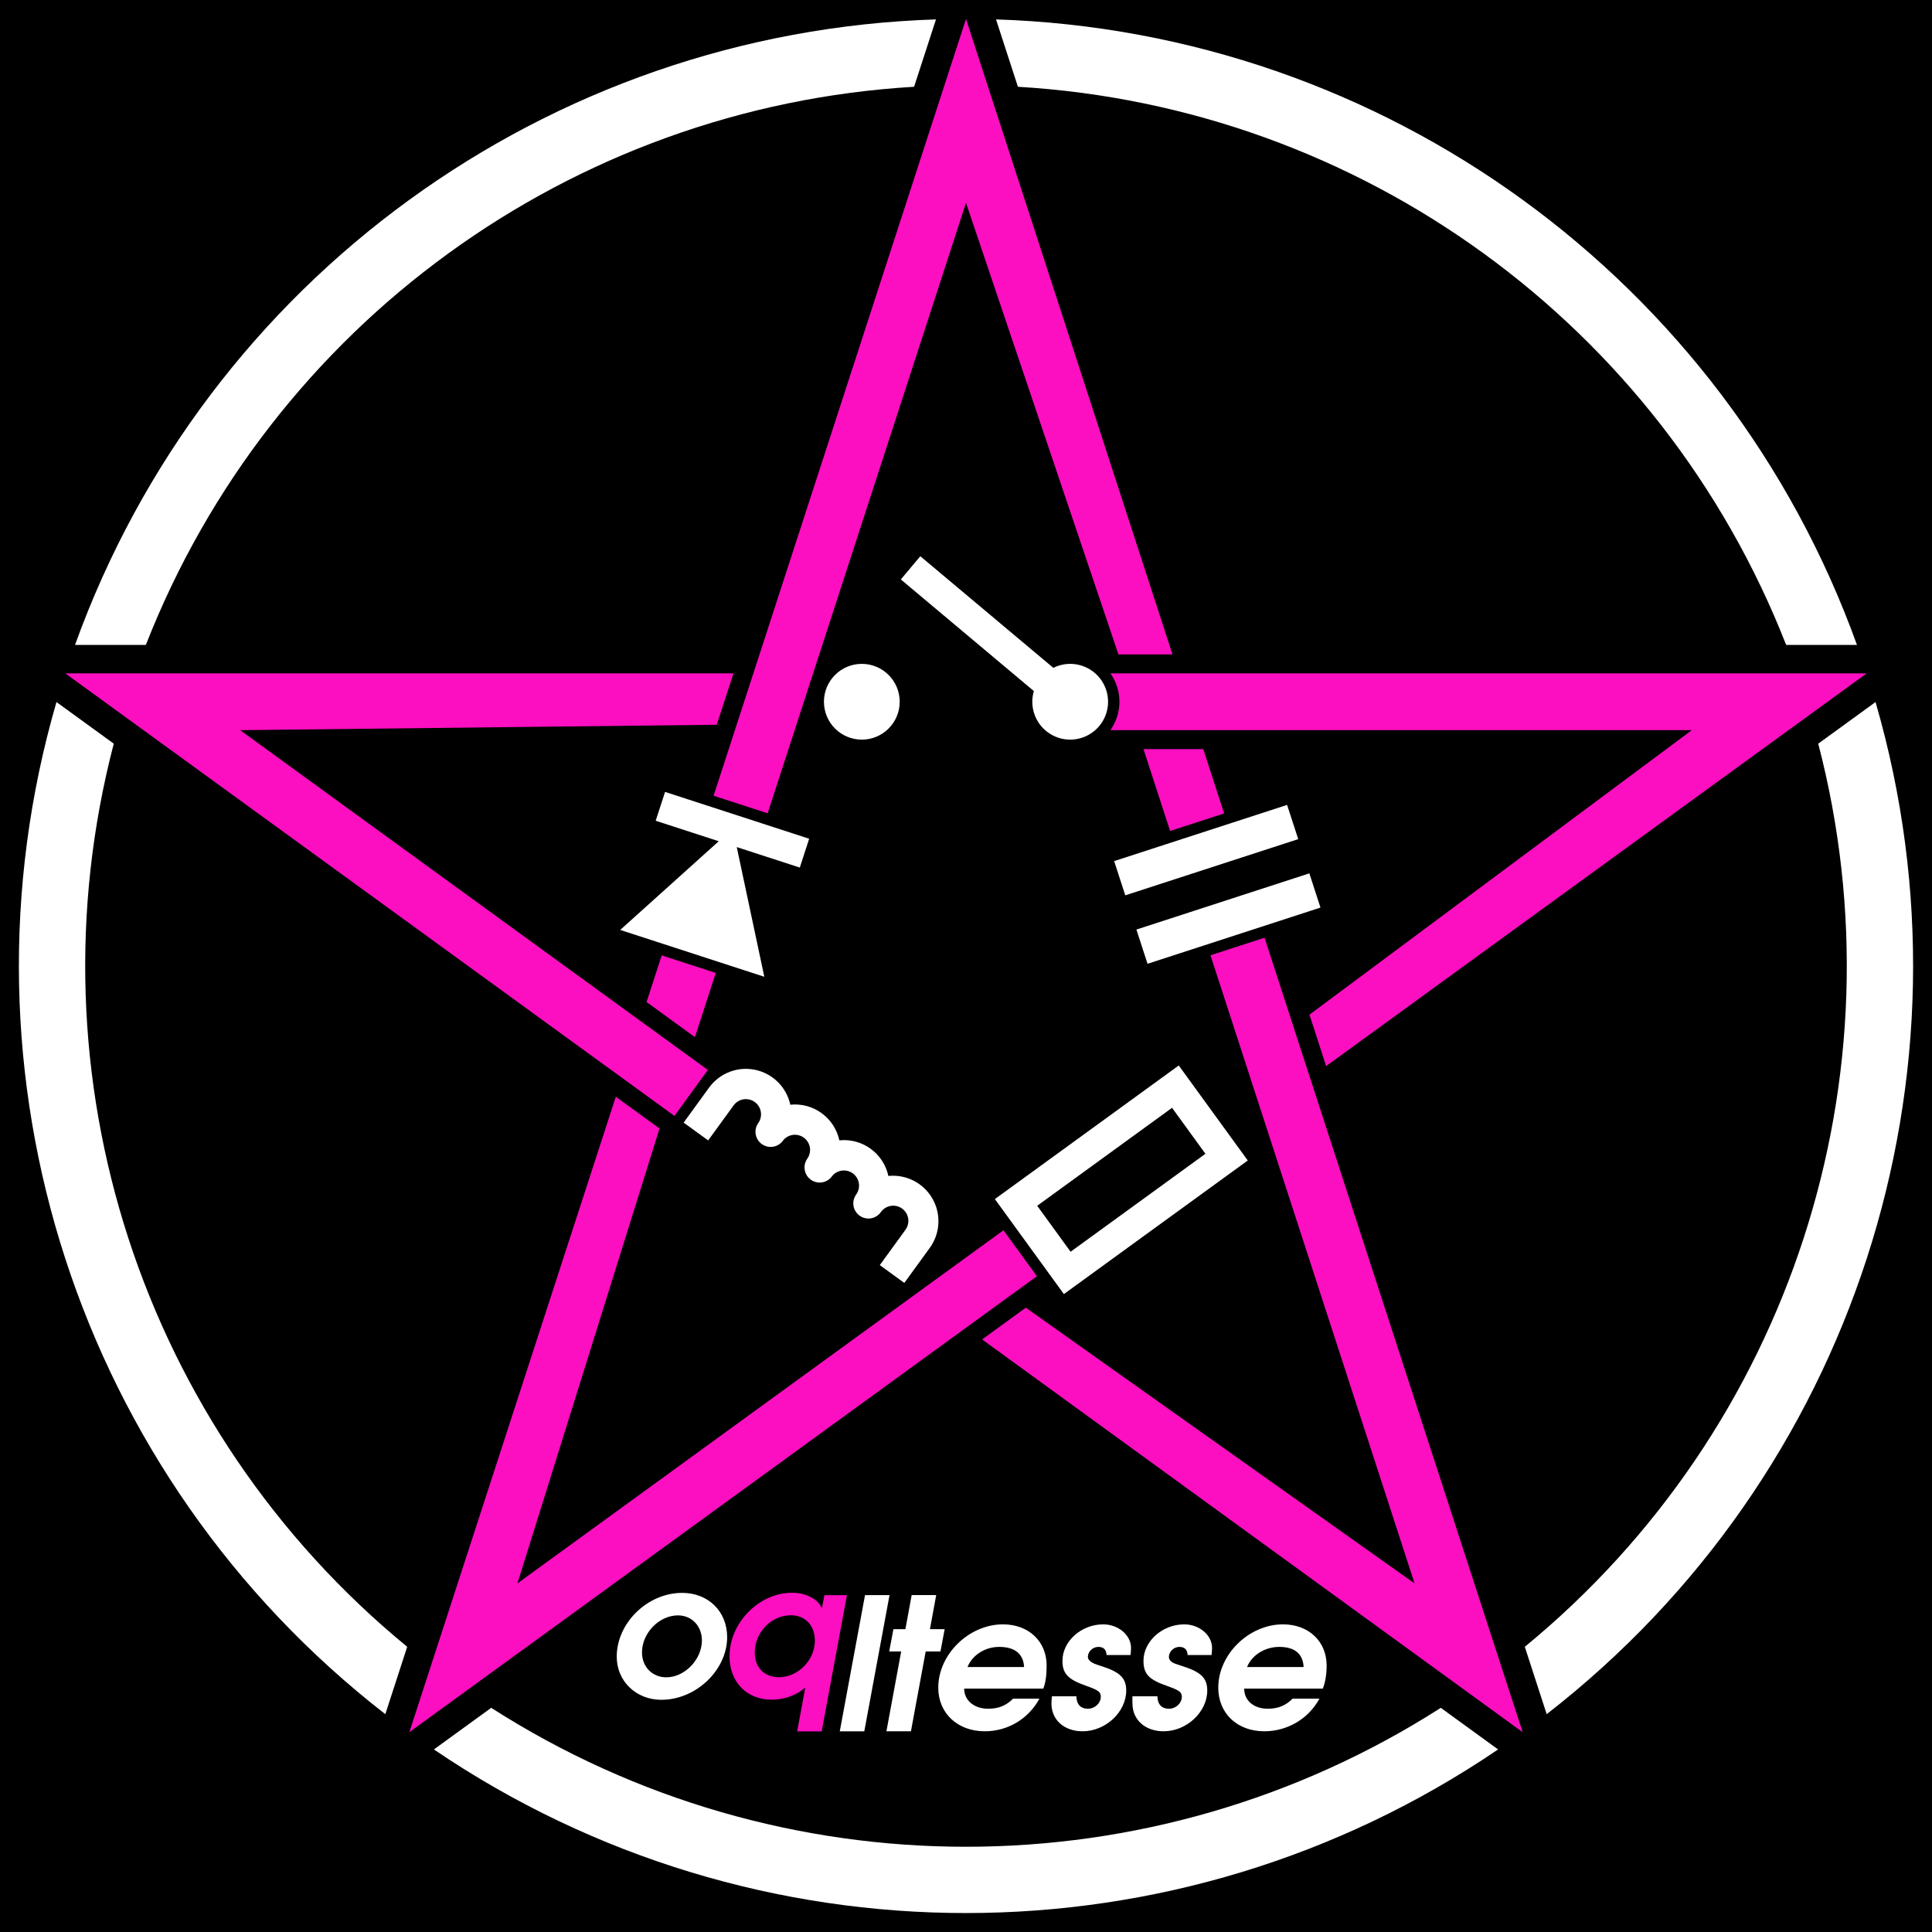
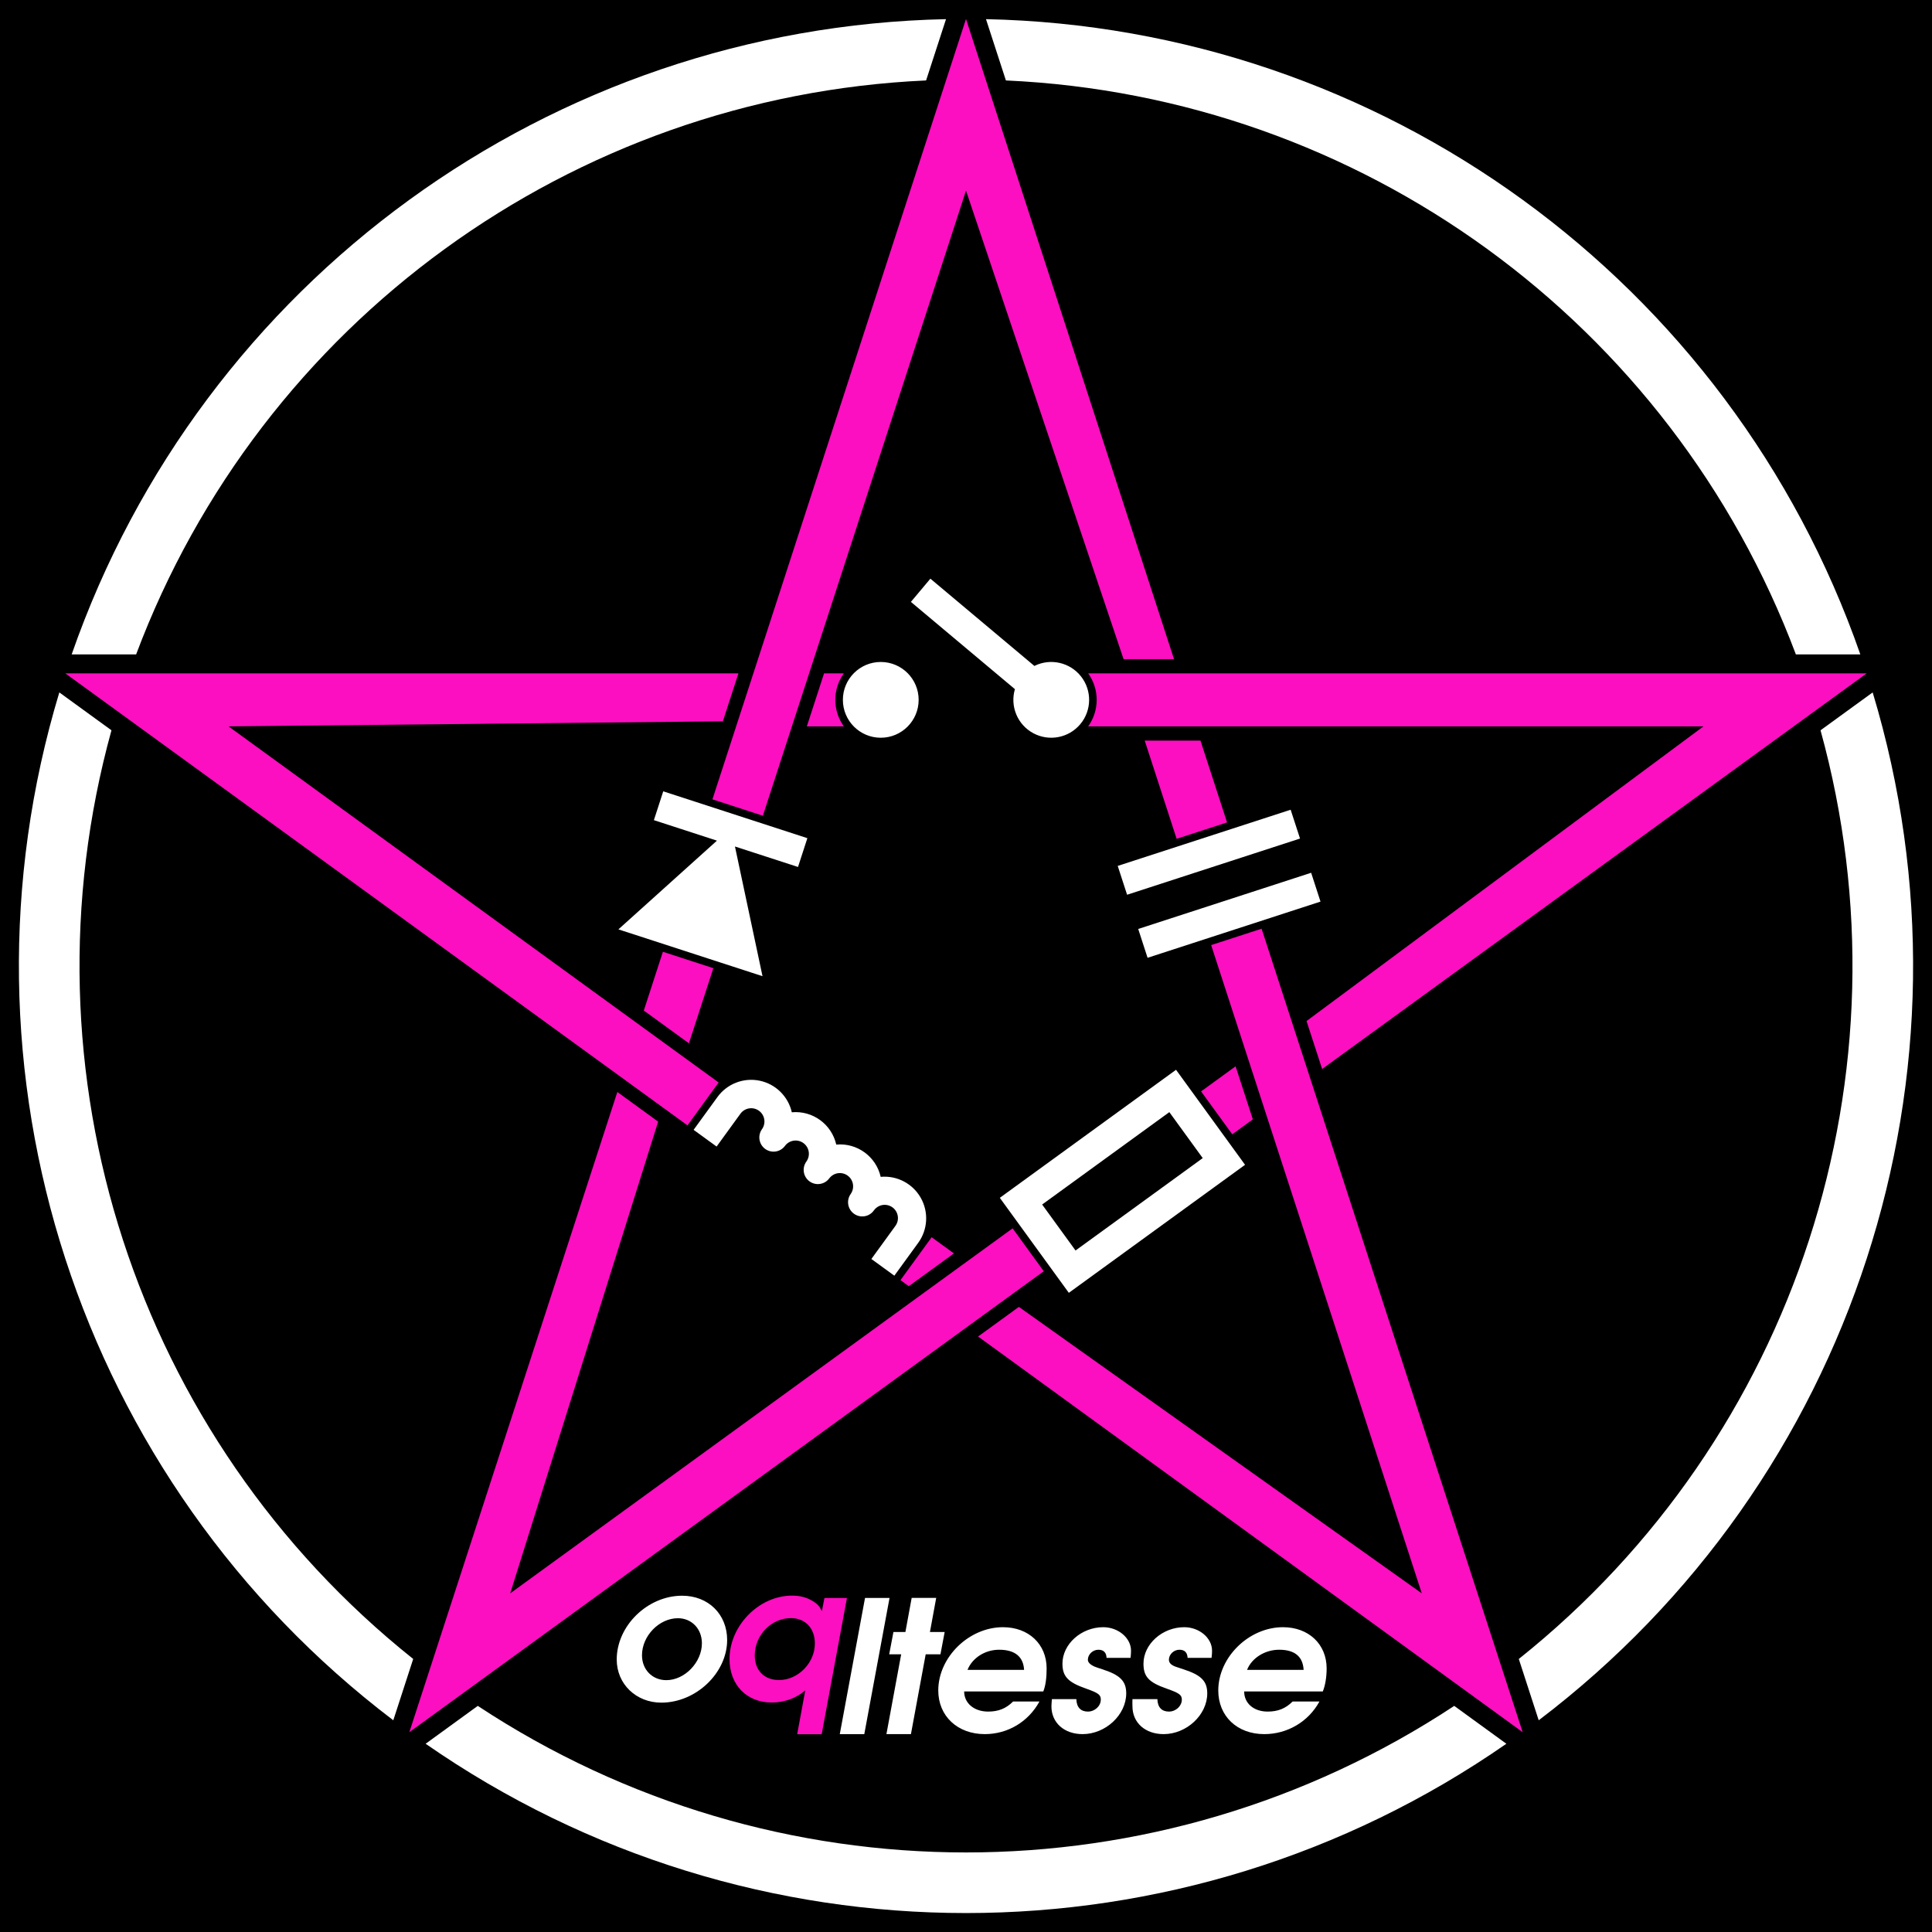
<svg xmlns="http://www.w3.org/2000/svg" width="102" height="102">
  <style type="text/css">

.symbol {stroke-width:0; fill:#fff}
.outer {stroke-width:0; fill:#fff;}
.main {fill:#000}
.char {fill:#fff}
.pentacle, .q {stroke-width:0; fill:#fc0fc0;}

</style>
  <rect x="0" y="0" width="102" height="102" class="main" />
  <g transform="translate(1,1)" class="main">
-     <path d=" M  52.741 3.581   L  51.585 0.025   A 50,50 0 0,1  97.039,33.049   L  93.3 33.049   A 46.5,46.5 0 0,0  52.741,3.581   z  M  94.994 38.262   L  98.019 36.065   A 50,50 0 0,1  80.657,89.499   L  79.502 85.943   A 46.5,46.5 0 0,0  94.994,38.262   z  M  75.067 89.165   L  78.092 91.362   A 50,50 0 0,1  21.908,91.362   L  24.933 89.165   A 46.5,46.5 0 0,0  75.067,89.165   z  M  20.498 85.943   L  19.343 89.499   A 50,50 0 0,1  1.981,36.065   L  5.006 38.262   A 46.5,46.5 0 0,0  20.498,85.943   z  M  6.7 33.049   L  2.961 33.049   A 50,50 0 0,1  48.415,0.025   L  47.259 3.581   A 46.5,46.5 0 0,0  6.7,33.049   z " class="outer" />
-     <path d=" M  97.553 34.549   L  57.624 34.549   A 2.6,2.6 0 0,1  57.624 37.549   L  88.32 37.549   L  68.133 52.57   L  69.014 55.284   z M  79.389 90.451   L  65.761 48.507   L  62.908 49.434   L  73.683 82.597   L  53.159 68.039   L  50.851 69.716   z  M  63.629 41.944   L  62.525 38.549   L  59.371 38.549   L  60.775 42.871   z M  20.611 90.451   L  53.742 66.379   L  51.979 63.952   L  26.317 82.597   L  33.82 58.579   L  31.512 56.902   z M  2.447 34.549   L  34.608 57.915   L  36.371 55.488   L  11.68 37.549   L  36.841 37.263   L  37.723 34.549   z M  50 0   L  36.675 41.011   L  39.528 41.938   L  50 9.708   L  58.048 33.549   L  60.901 33.549   z  M  33.936 49.44   L  33.136 51.902   L  35.688 53.756   L  36.789 50.367   z " class="pentacle" />
-     <path d="M  36.437 56.419   A 2.4,2.4 0 0,1  40.724,57.323   A 2.4,2.4 0 0,1  43.313,59.204   A 2.4,2.4 0 0,1  45.902,61.085   A 2.4,2.4 0 0,1  48.087,64.883   L  46.743 66.732   L  45.449 65.792   L  46.792 63.942   A 0.8,0.8 0 1,0  45.498,63.002   A 0.8,0.8 0 0,1  44.203,62.062   A 0.8,0.8 0 0,0  42.909,61.121   A 0.8,0.8 0 0,1  41.615,60.181   A 0.8,0.8 0 0,0  40.32,59.24   A 0.8,0.8 0 0,1  39.026,58.3   A 0.8,0.8 0 0,0  37.731,57.359   L  36.388 59.208   L  35.093 58.268   L  36.437 56.419  " class="symbol coil" />
-     <path d=" M  56.378 58.779  L  51.524 62.305  L  55.168 67.321  L  60.022 63.794  L  59.082 62.5  L  55.522 65.086  L  53.759 62.659  L  57.318 60.073   z  M  56.378 58.779  L  61.232 55.252  L  64.876 60.268  L  60.022 63.794  L  59.082 62.5  L  62.641 59.914  L  60.878 57.487  L  57.318 60.073   z" class="symbol resistor" />
-     <path d=" M  58.997 48.076   L  59.584 49.883   L  68.714 46.916   L  68.127 45.109   z  M  58.409 46.269   L  57.822 44.462   L  66.952 41.495   L  67.54 43.302   z" class="symbol capacitor" />
-     <path d=" M  39.352 50.569   L  37.897 43.722   L  41.226 44.803   L  41.72 43.281   L  34.112 40.809   L  33.617 42.331   L  36.946 43.413   L  31.744 48.096   z" class="symbol diode" />
-     <path d=" M  42.5 36.049   A 2,2 0 0,0  46.5,36.049   A 2,2 0 1,0  42.5,36.049   z  M  46.559 29.591   L  53.582 35.484   A 2,2 0 1,0  54.61,34.258   L  47.588 28.366   z" class="symbol switch" />
-     <path class="char o" d=" M 35.015,83.096 C 33.186,83.096 31.56,84.683 31.56,86.464 C 31.56,87.758 32.582,88.741 33.916,88.741 C 35.745,88.741 37.39,87.174 37.39,85.432 C 37.39,84.079 36.397,83.096 35.015,83.096 M 34.792,84.284 C 35.521,84.284 36.057,84.848 36.057,85.607 C 36.057,86.61 35.152,87.554 34.178,87.554 C 33.439,87.554 32.894,86.999 32.894,86.24 C 32.894,85.218 33.799,84.284 34.792,84.284" />
-     <path class="char q" d=" M 42.527,83.217 L 42.391,83.908 C 42.264,83.655 42.177,83.558 41.963,83.412 C 41.632,83.198 41.272,83.091 40.814,83.091 C 39.072,83.091 37.515,84.677 37.515,86.439 C 37.515,87.801 38.42,88.735 39.744,88.735 C 40.405,88.735 41.048,88.502 41.515,88.093 L 41.087,90.409 L 42.381,90.409 L 43.714,83.217 L 42.527,83.217 M 40.756,84.278 C 41.515,84.278 42.021,84.813 42.021,85.621 C 42.021,86.643 41.135,87.548 40.133,87.548 C 39.345,87.548 38.848,87.042 38.848,86.244 C 38.848,85.173 39.724,84.278 40.756,84.278" />
-     <path class="char l" d=" M 43.336,90.406 L 44.63,90.406 L 45.963,83.214 L 44.669,83.214 L 43.336,90.406" />
-     <path class="char t" d=" M 45.799,90.403 L 47.093,90.403 L 47.872,86.189 L 48.651,86.189 L 48.874,85.011 L 48.096,85.011 L 48.427,83.211 L 47.132,83.211 L 46.801,85.011 L 46.169,85.011 L 45.945,86.189 L 46.578,86.189 L 45.799,90.403" />
-     <path class="char esse" d=" M 51.953,84.758 C 50.155,84.758 48.536,86.34 48.536,88.099 C 48.536,89.45 49.553,90.403 50.992,90.403 C 52.207,90.403 53.294,89.751 53.877,88.682 L 52.485,88.682 C 52.116,89.051 51.713,89.213 51.169,89.213 C 50.43,89.213 49.903,88.772 49.903,88.15 L 54.08,88.15 C 54.206,87.849 54.257,87.402 54.257,86.935 C 54.257,85.652 53.305,84.758 51.953,84.758 z M 57.244,84.758 C 56.087,84.758 55.092,85.651 55.092,86.682 C 55.092,87.362 55.39,87.668 56.333,87.998 C 56.994,88.231 57.117,88.328 57.117,88.58 C 57.117,88.92 56.803,89.213 56.434,89.213 C 56.055,89.213 55.836,88.983 55.826,88.555 L 54.535,88.555 C 54.526,88.701 54.51,88.828 54.51,88.935 C 54.51,89.8 55.183,90.403 56.155,90.403 C 57.37,90.403 58.459,89.388 58.459,88.251 C 58.459,87.61 58.142,87.287 57.218,86.986 C 56.732,86.83 56.753,86.826 56.636,86.758 C 56.52,86.69 56.434,86.586 56.434,86.479 C 56.434,86.197 56.689,85.948 56.991,85.948 C 57.263,85.948 57.411,86.096 57.421,86.378 L 58.687,86.378 C 58.706,86.232 58.712,86.096 58.712,85.998 C 58.712,85.328 58.041,84.758 57.244,84.758 z M 61.522,84.758 C 60.365,84.758 59.37,85.651 59.37,86.682 C 59.37,87.362 59.642,87.668 60.585,87.998 C 61.246,88.231 61.395,88.328 61.395,88.58 C 61.395,88.92 61.081,89.213 60.712,89.213 C 60.333,89.213 60.114,88.983 60.104,88.555 L 58.788,88.555 C 58.778,88.701 58.788,88.828 58.788,88.935 C 58.788,89.8 59.461,90.403 60.433,90.403 C 61.648,90.403 62.737,89.388 62.737,88.251 C 62.737,87.61 62.42,87.287 61.496,86.986 C 61.01,86.83 61.005,86.826 60.889,86.758 C 60.772,86.69 60.712,86.586 60.712,86.479 C 60.712,86.197 60.967,85.948 61.269,85.948 C 61.541,85.948 61.689,86.096 61.699,86.378 L 62.964,86.378 C 62.984,86.232 62.99,86.096 62.99,85.998 C 62.99,85.328 62.319,84.758 61.522,84.758 z M 66.736,84.758 C 64.938,84.758 63.319,86.34 63.319,88.099 C 63.319,89.45 64.31,90.403 65.749,90.403 C 66.964,90.403 68.077,89.751 68.66,88.682 L 67.242,88.682 C 66.873,89.051 66.47,89.213 65.926,89.213 C 65.187,89.213 64.686,88.772 64.686,88.15 L 68.837,88.15 C 68.963,87.849 69.04,87.402 69.04,86.935 C 69.04,85.652 68.087,84.758 66.736,84.758 z M 51.751,85.948 C 52.577,85.948 53.028,86.311 53.067,87.011 L 50.08,87.011 C 50.333,86.379 51.002,85.948 51.751,85.948 z M 66.534,85.948 C 67.36,85.948 67.786,86.311 67.825,87.011 L 64.838,87.011 C 65.09,86.379 65.785,85.948 66.534,85.948 z" />
+     <path d=" M  52.107 3.247   L  51.055 0.011   A 50,50 0 0,1  97.216,33.549   L  93.813 33.549   A 46.8,46.8 0 0,0  52.107,3.247   z  M  95.115 37.556   L  97.868 35.556   A 50,50 0 0,1  80.236,89.822   L  79.185 86.585   A 46.8,46.8 0 0,0  95.115,37.556   z  M  75.776 89.062   L  78.529 91.062   A 50,50 0 0,1  21.471,91.062   L  24.224 89.062   A 46.8,46.8 0 0,0  75.776,89.062   z  M  20.815 86.585   L  19.764 89.822   A 50,50 0 0,1  2.132,35.556   L  4.885 37.556   A 46.8,46.8 0 0,0  20.815,86.585   z  M  6.187 33.549   L  2.784 33.549   A 50,50 0 0,1  48.945,0.011   L  47.893 3.247   A 46.8,46.8 0 0,0  6.187,33.549   z " class="outer" />
+     <path d=" M  97.553 34.549   L  56.449 34.549   A 2.4,2.4 0 0,1  56.449 37.349   L  88.935 37.349   L  67.979 52.906   L  68.802 55.438   z  M  43.551 34.549   A 2.4,2.4 0 0,0  43.551,37.349   L  41.597 37.349   L  42.507 34.549   z M  79.389 90.451   L  65.606 48.031   L  62.943 48.896   L  74.063 83.12   L  52.792 67.997   L  50.638 69.562   z  M  63.783 42.42   L  62.379 38.099   L  59.435 38.099   L  61.12 43.285   z M  20.611 90.451   L  54.106 66.115   L  52.461 63.85   L  25.937 83.12   L  33.747 58.217   L  31.593 56.652   z  M  64.057 58.885   L  65.144 58.096   L  64.234 55.296   L  62.411 56.62   z M  2.447 34.549   L  35.296 58.415   L  36.941 56.15   L  11.065 37.349   L  37.163 37.082   L  37.986 34.549   z  M  46.541 66.585   L  46.98 66.904   L  49.362 65.174   L  48.187 64.32   z M  50 0   L  36.613 41.201   L  39.276 42.067   L  50 9.061   L  58.319 33.799   L  60.982 33.799   z  M  33.998 49.249   L  32.99 52.352   L  35.372 54.082   L  36.661 50.115   z " class="pentacle" />
+     <path d="M  36.879 56.916   A 2.2,2.2 0 0,1  40.804,57.723   A 2.2,2.2 0 0,1  43.15,59.428   A 2.2,2.2 0 0,1  45.496,61.132   A 2.2,2.2 0 0,1  47.477,64.616   L  46.217 66.35   L  45.004 65.468   L  46.263 63.735   A 0.7,0.7 0 1,0  45.131,62.912   A 0.75,0.75 0 0,1  43.917,62.03   A 0.7,0.7 0 0,0  42.785,61.207   A 0.75,0.75 0 0,1  41.571,60.326   A 0.7,0.7 0 0,0  40.438,59.503   A 0.75,0.75 0 0,1  39.225,58.621   A 0.7,0.7 0 0,0  38.092,57.798   L  36.833 59.532   L  35.619 58.65   L  36.879 56.916  " class="symbol coil" />
+     <path d=" M  56.437 58.859  L  51.785 62.239  L  55.429 67.255  L  60.081 63.875  L  59.141 62.581  L  55.783 65.02  L  54.02 62.593  L  57.377 60.154   z  M  56.437 58.859  L  61.089 55.48  L  64.733 60.496  L  60.081 63.875  L  59.141 62.581  L  62.498 60.142  L  60.735 57.715  L  57.377 60.154   z" class="symbol resistor" />
+     <path d=" M  59.092 48.045   L  59.586 49.567   L  68.716 46.6   L  68.222 45.078   z  M  58.505 46.238   L  58.01 44.716   L  67.14 41.75   L  67.635 43.271   z" class="symbol capacitor" />
+     <path d=" M  39.257 50.538   L  37.802 43.691   L  41.131 44.772   L  41.625 43.251   L  34.016 40.778   L  33.522 42.3   L  36.851 43.382   L  31.649 48.066   z" class="symbol diode" />
+     <path d=" M  43.5 35.949   A 2,2 0 0,0  47.5,35.949   A 2,2 0 1,0  43.5,35.949   z  M  47.091 30.777   L  52.582 35.384   A 2,2 0 1,0  53.61,34.158   L  48.12 29.551   z" class="symbol switch" />
+     <path class="char o" d=" M 35.015,83.246 C 33.186,83.246 31.56,84.833 31.56,86.614 C 31.56,87.908 32.582,88.891 33.916,88.891 C 35.745,88.891 37.39,87.324 37.39,85.582 C 37.39,84.229 36.397,83.246 35.015,83.246 M 34.792,84.434 C 35.521,84.434 36.057,84.998 36.057,85.757 C 36.057,86.76 35.152,87.704 34.178,87.704 C 33.439,87.704 32.894,87.149 32.894,86.39 C 32.894,85.368 33.799,84.434 34.792,84.434" />
+     <path class="char q" d=" M 42.527,83.367 L 42.391,84.058 C 42.264,83.805 42.177,83.708 41.963,83.562 C 41.632,83.348 41.272,83.241 40.814,83.241 C 39.072,83.241 37.515,84.827 37.515,86.589 C 37.515,87.951 38.42,88.885 39.744,88.885 C 40.405,88.885 41.048,88.652 41.515,88.243 L 41.087,90.559 L 42.381,90.559 L 43.714,83.367 L 42.527,83.367 M 40.756,84.428 C 41.515,84.428 42.021,84.963 42.021,85.771 C 42.021,86.793 41.135,87.698 40.133,87.698 C 39.345,87.698 38.848,87.192 38.848,86.394 C 38.848,85.323 39.724,84.428 40.756,84.428" />
+     <path class="char l" d=" M 43.336,90.556 L 44.63,90.556 L 45.963,83.364 L 44.669,83.364 L 43.336,90.556" />
+     <path class="char t" d=" M 45.799,90.553 L 47.093,90.553 L 47.872,86.339 L 48.651,86.339 L 48.874,85.161 L 48.096,85.161 L 48.427,83.361 L 47.132,83.361 L 46.801,85.161 L 46.169,85.161 L 45.945,86.339 L 46.578,86.339 L 45.799,90.553" />
+     <path class="char esse" d=" M 51.953,84.908 C 50.155,84.908 48.536,86.49 48.536,88.249 C 48.536,89.6 49.553,90.553 50.992,90.553 C 52.207,90.553 53.294,89.901 53.877,88.832 L 52.485,88.832 C 52.116,89.201 51.713,89.363 51.169,89.363 C 50.43,89.363 49.903,88.922 49.903,88.3 L 54.08,88.3 C 54.206,87.999 54.257,87.552 54.257,87.085 C 54.257,85.802 53.305,84.908 51.953,84.908 z M 57.244,84.908 C 56.087,84.908 55.092,85.801 55.092,86.832 C 55.092,87.512 55.39,87.818 56.333,88.148 C 56.994,88.381 57.117,88.478 57.117,88.73 C 57.117,89.07 56.803,89.363 56.434,89.363 C 56.055,89.363 55.836,89.133 55.826,88.705 L 54.535,88.705 C 54.526,88.851 54.51,88.978 54.51,89.085 C 54.51,89.95 55.183,90.553 56.155,90.553 C 57.37,90.553 58.459,89.538 58.459,88.401 C 58.459,87.76 58.142,87.437 57.218,87.136 C 56.732,86.98 56.753,86.976 56.636,86.908 C 56.52,86.84 56.434,86.736 56.434,86.629 C 56.434,86.347 56.689,86.098 56.991,86.098 C 57.263,86.098 57.411,86.246 57.421,86.528 L 58.687,86.528 C 58.706,86.382 58.712,86.246 58.712,86.148 C 58.712,85.478 58.041,84.908 57.244,84.908 z M 61.522,84.908 C 60.365,84.908 59.37,85.801 59.37,86.832 C 59.37,87.512 59.642,87.818 60.585,88.148 C 61.246,88.381 61.395,88.478 61.395,88.73 C 61.395,89.07 61.081,89.363 60.712,89.363 C 60.333,89.363 60.114,89.133 60.104,88.705 L 58.788,88.705 C 58.778,88.851 58.788,88.978 58.788,89.085 C 58.788,89.95 59.461,90.553 60.433,90.553 C 61.648,90.553 62.737,89.538 62.737,88.401 C 62.737,87.76 62.42,87.437 61.496,87.136 C 61.01,86.98 61.005,86.976 60.889,86.908 C 60.772,86.84 60.712,86.736 60.712,86.629 C 60.712,86.347 60.967,86.098 61.269,86.098 C 61.541,86.098 61.689,86.246 61.699,86.528 L 62.964,86.528 C 62.984,86.382 62.99,86.246 62.99,86.148 C 62.99,85.478 62.319,84.908 61.522,84.908 z M 66.736,84.908 C 64.938,84.908 63.319,86.49 63.319,88.249 C 63.319,89.6 64.31,90.553 65.749,90.553 C 66.964,90.553 68.077,89.901 68.66,88.832 L 67.242,88.832 C 66.873,89.201 66.47,89.363 65.926,89.363 C 65.187,89.363 64.686,88.922 64.686,88.3 L 68.837,88.3 C 68.963,87.999 69.04,87.552 69.04,87.085 C 69.04,85.802 68.087,84.908 66.736,84.908 z M 51.751,86.098 C 52.577,86.098 53.028,86.461 53.067,87.161 L 50.08,87.161 C 50.333,86.529 51.002,86.098 51.751,86.098 z M 66.534,86.098 C 67.36,86.098 67.786,86.461 67.825,87.161 L 64.838,87.161 C 65.09,86.529 65.785,86.098 66.534,86.098 z" />
  </g>
</svg>
